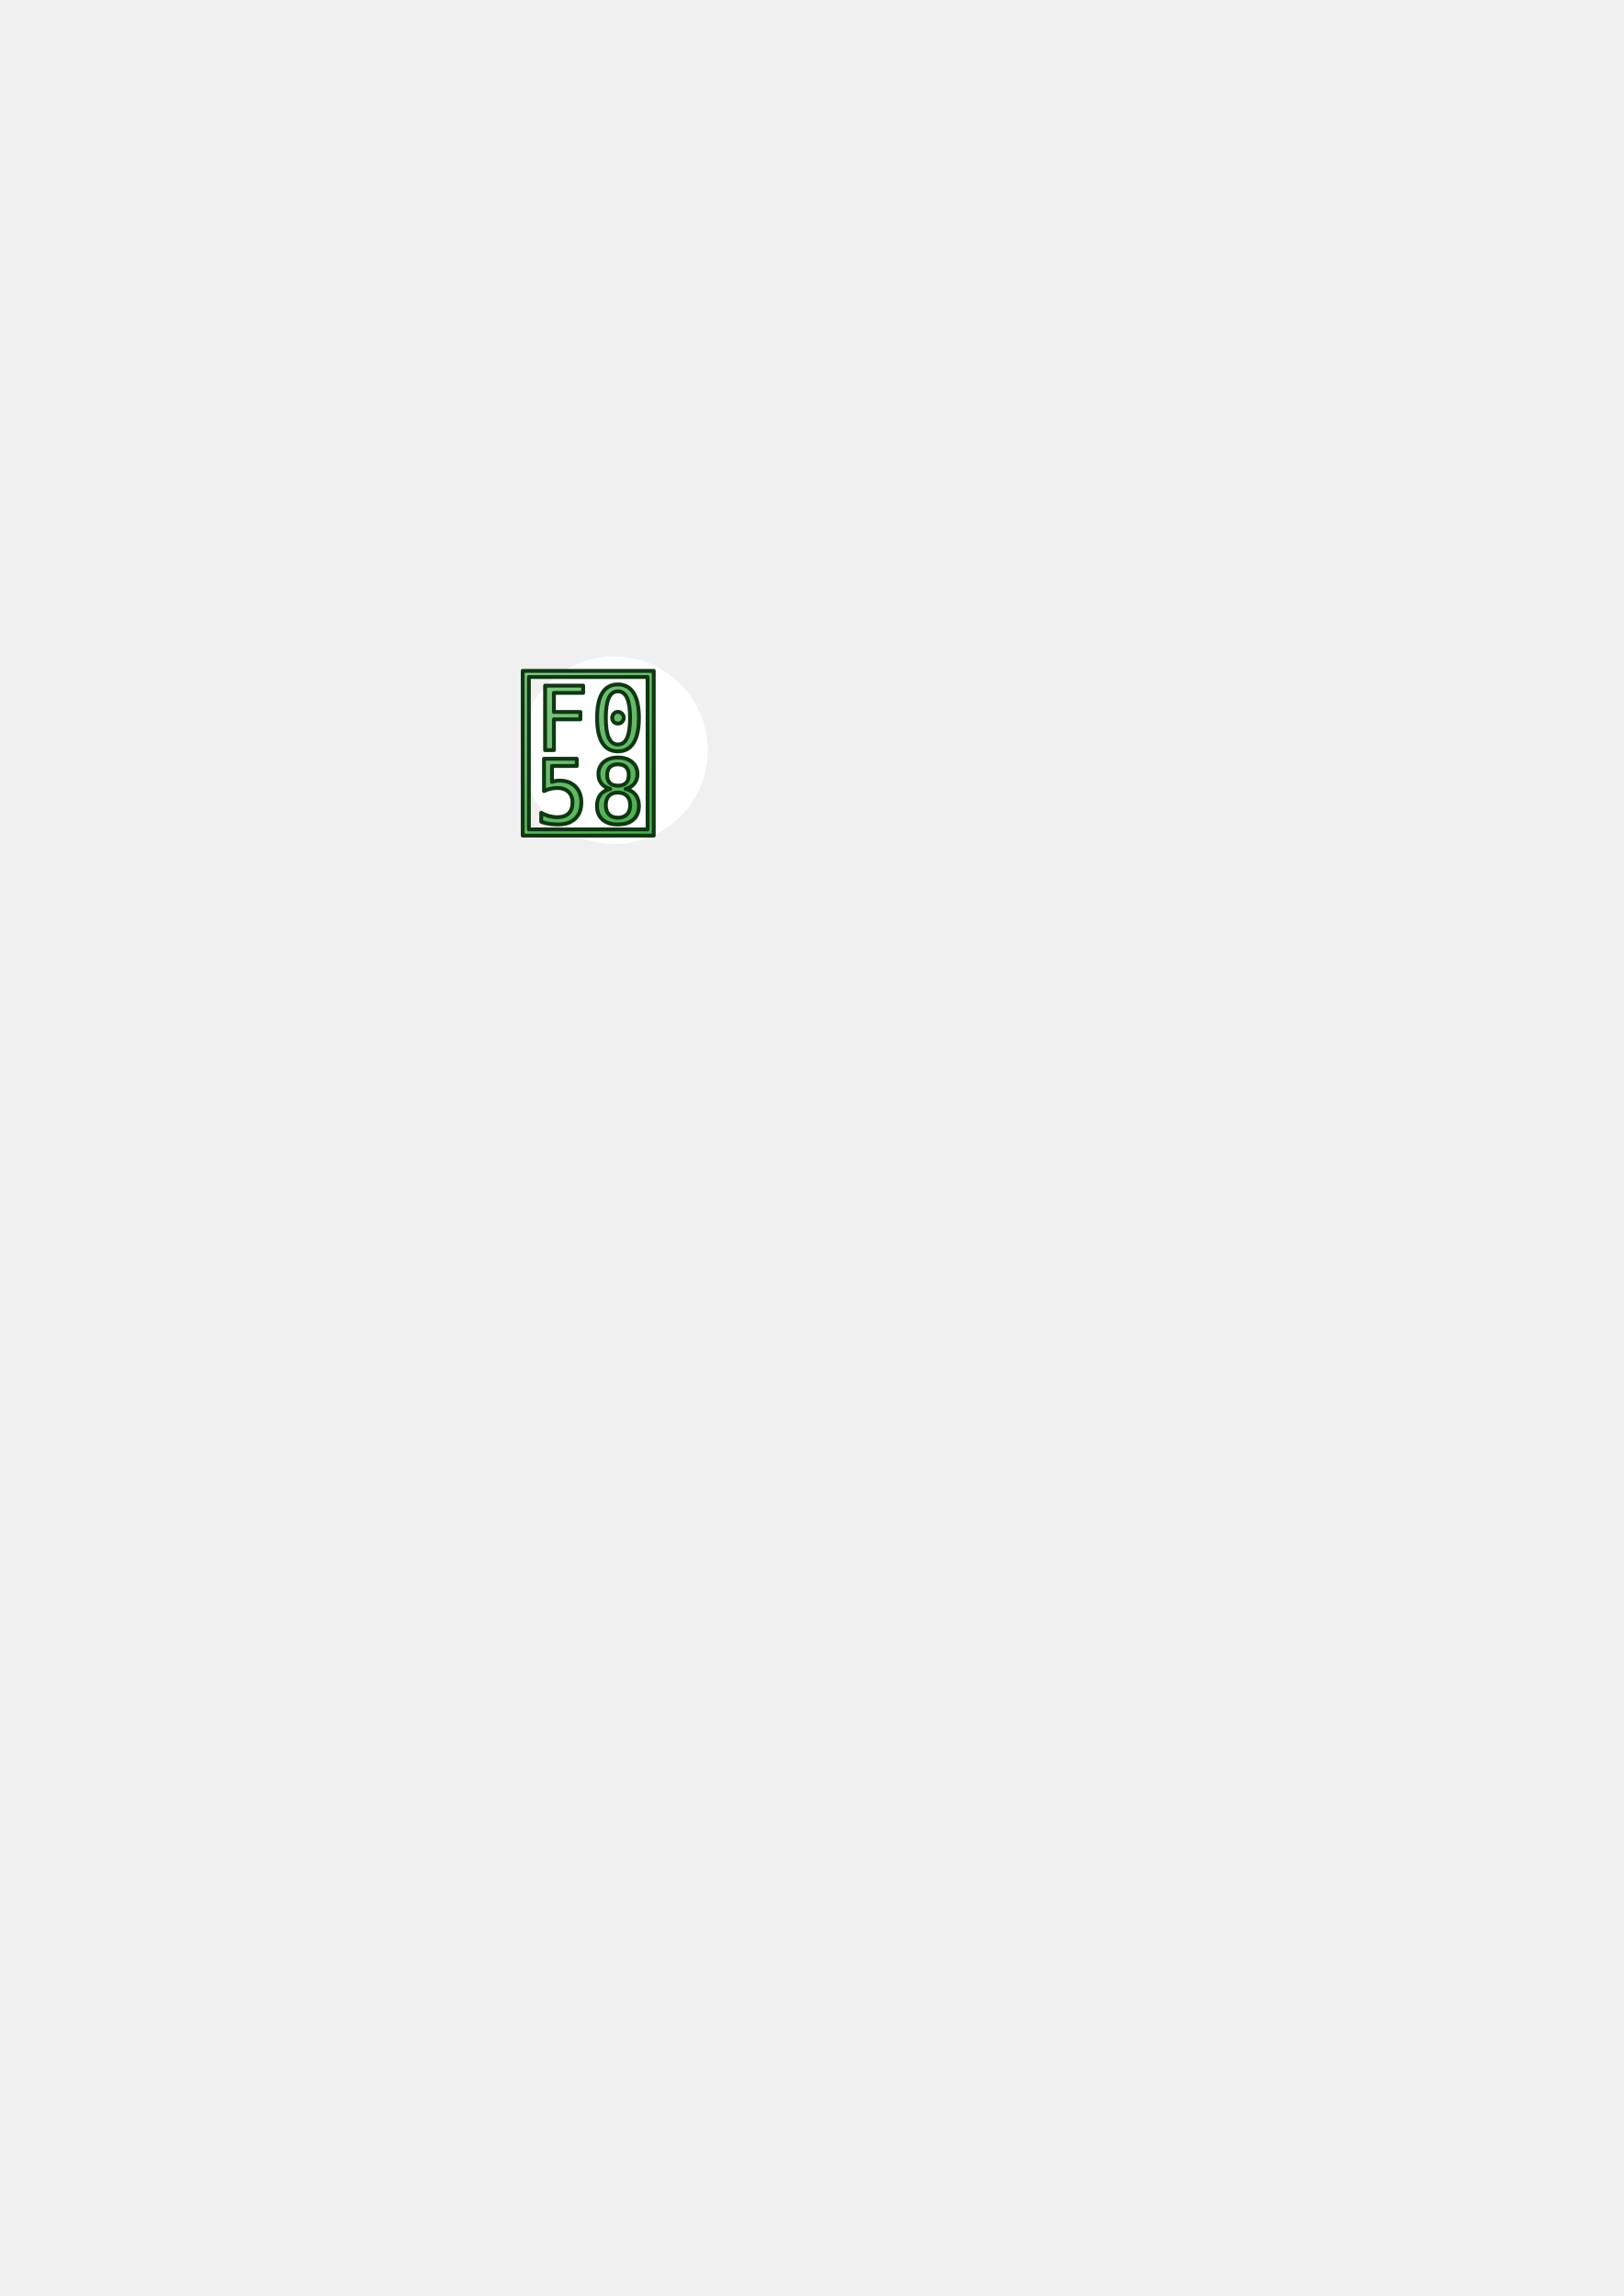
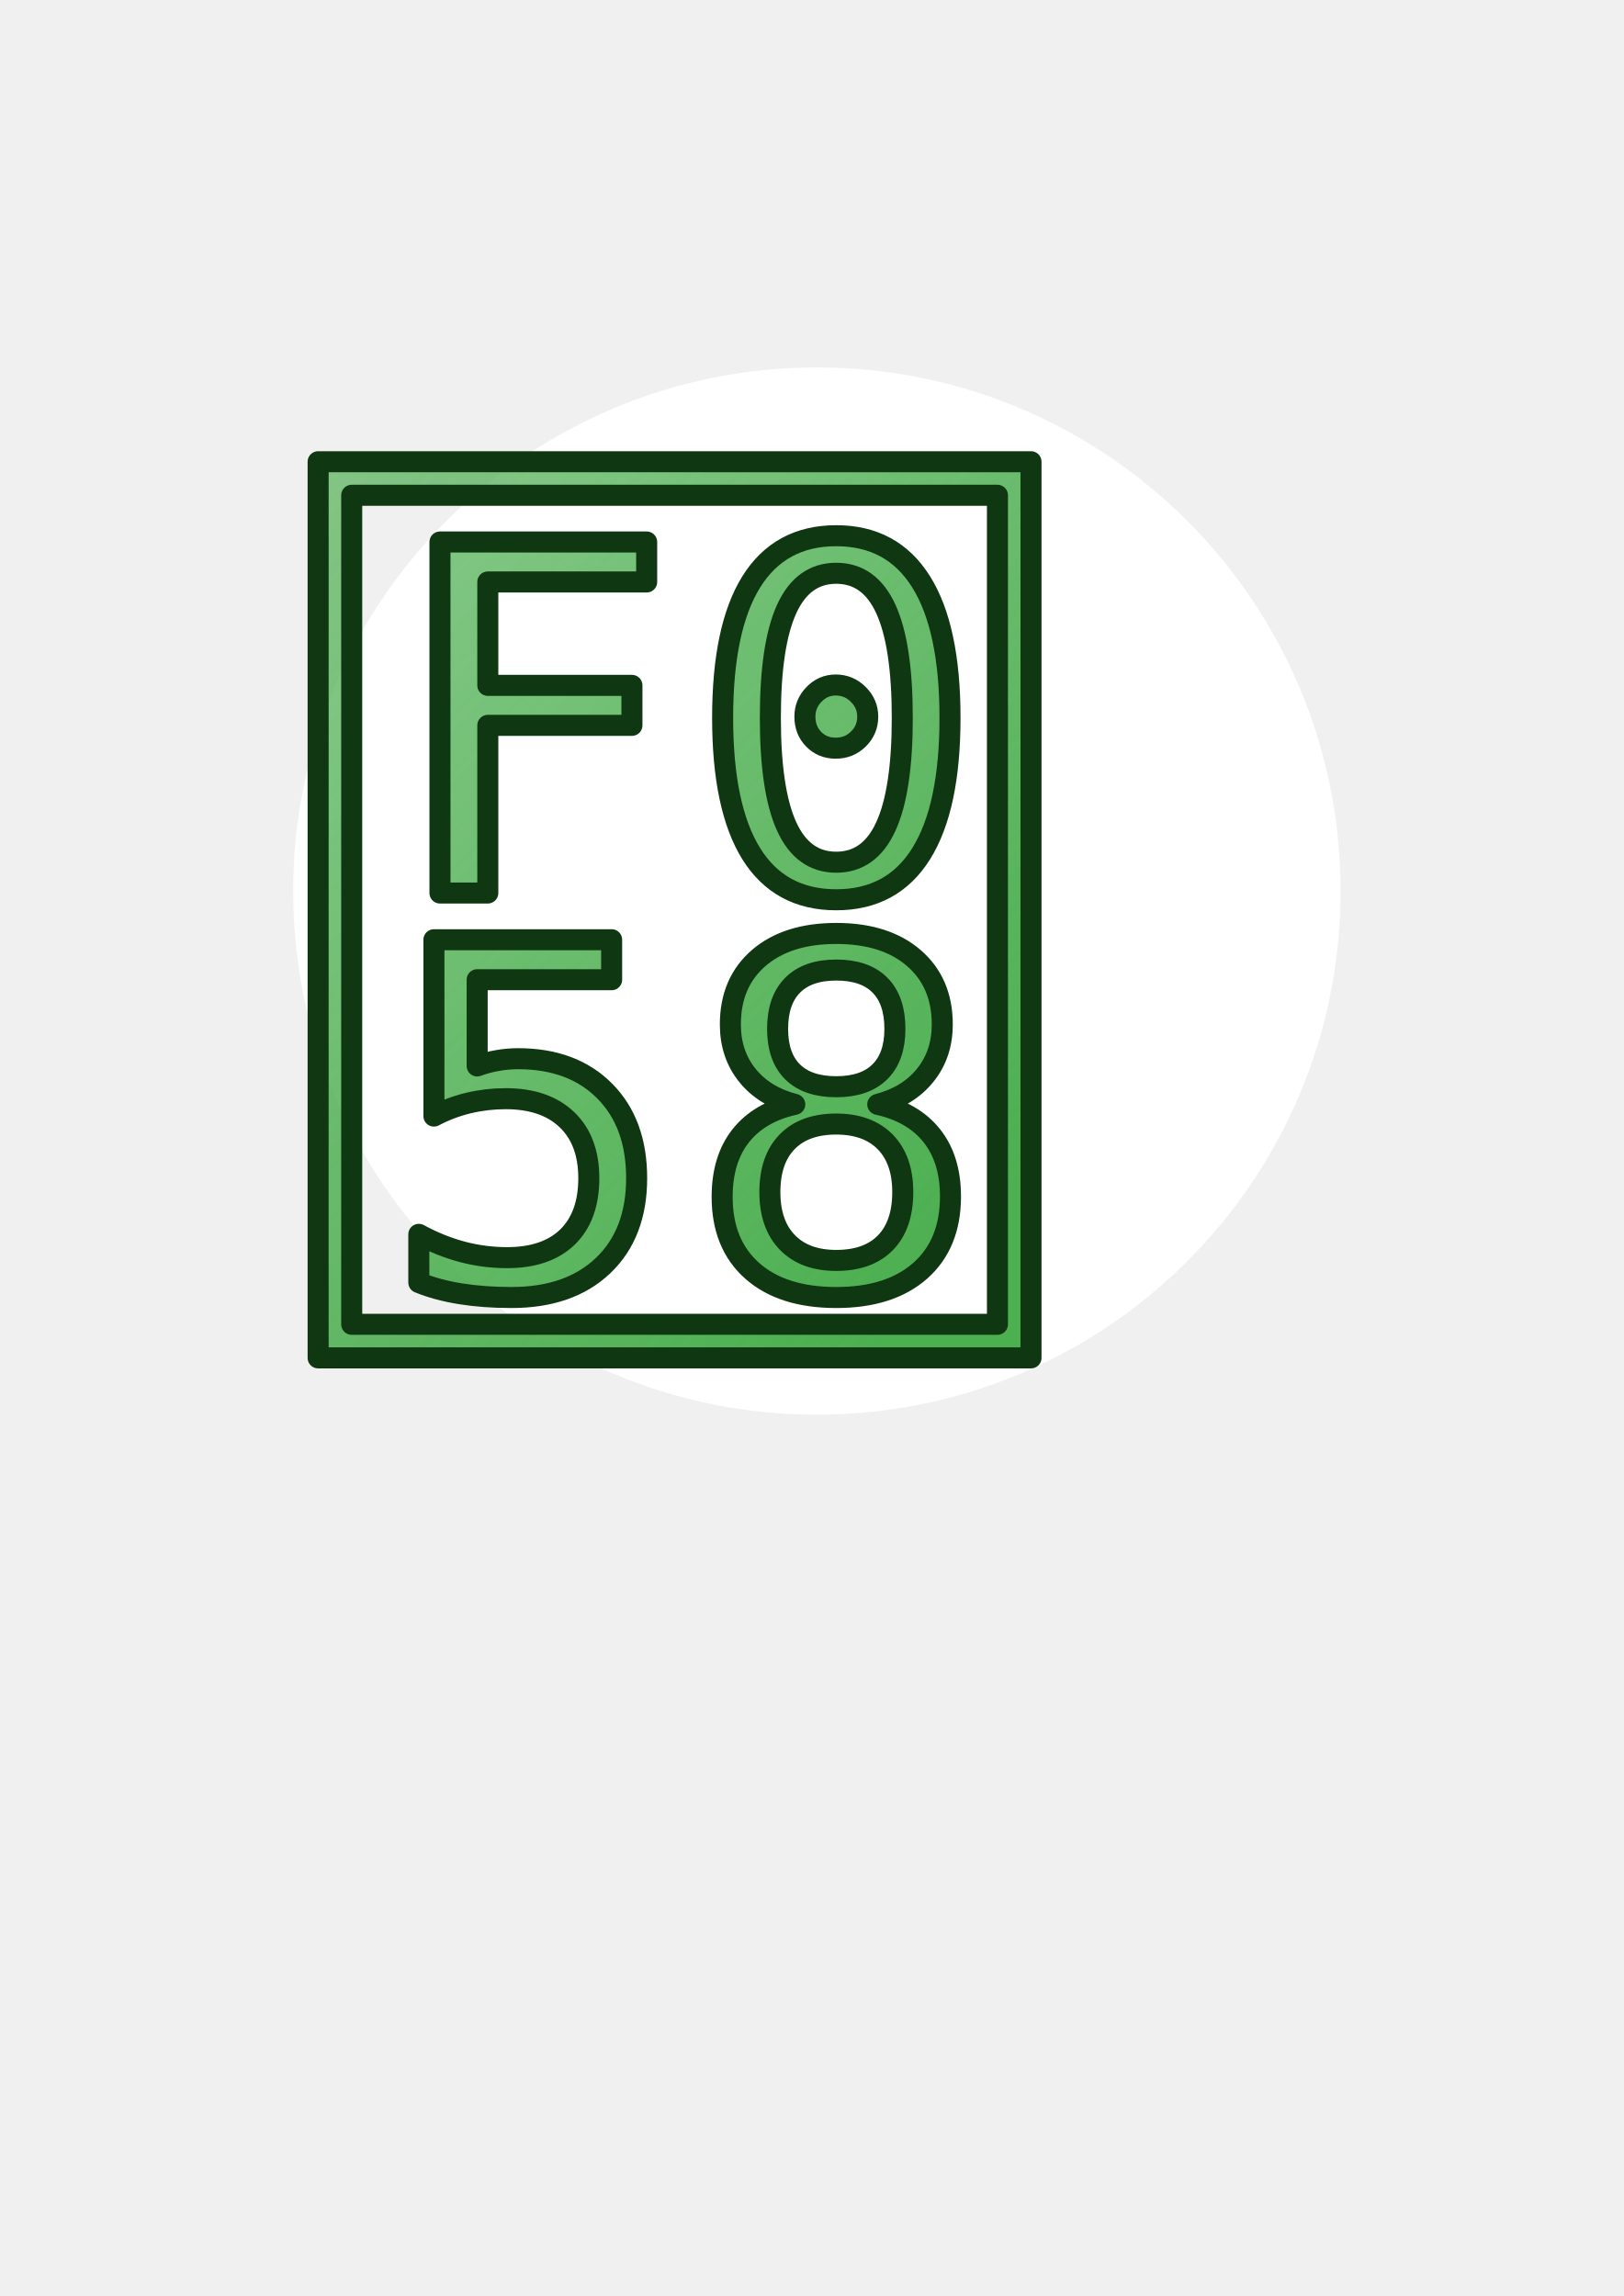
<svg xmlns="http://www.w3.org/2000/svg" xmlns:ns1="http://www.openswatchbook.org/uri/2009/osb" xmlns:xlink="http://www.w3.org/1999/xlink" width="210mm" height="297mm" viewBox="0 0 210 297" version="1.1" id="svg8">
  <defs id="defs2">
    <linearGradient id="linearGradient2292">
      <stop style="stop-color:#4caf50;stop-opacity:1;" offset="0" id="stop2288" />
      <stop style="stop-color:#4caf50;stop-opacity:0.502" offset="1" id="stop2290" />
    </linearGradient>
    <linearGradient id="linearGradient2282" ns1:paint="solid">
      <stop style="stop-color:#4caf50;stop-opacity:1;" offset="0" id="stop2280" />
    </linearGradient>
-     <linearGradient xlink:href="#linearGradient2292" id="linearGradient2294" x1="81.803" y1="104.275" x2="61.207" y2="84.293" gradientUnits="userSpaceOnUse" gradientTransform="matrix(1.251425,0,0,1.251426,-16.77058,-27.59293)" />
+     <linearGradient xlink:href="#linearGradient2292" id="linearGradient2294" x1="81.803" y1="104.275" x2="61.207" y2="84.293" gradientUnits="userSpaceOnUse" gradientTransform="matrix(6.808602,0,0,6.808603,-417.927,-562.5394)" />
  </defs>
  <g id="layer1">
-     <circle style="fill:#ffffff;fill-opacity:1;stroke:none;stroke-width:0.8;stroke-linejoin:round;stroke-miterlimit:4;stroke-dasharray:none;stroke-opacity:1" id="path2306" cx="79.412" cy="97.049" r="12.127" />
-     <text xml:space="preserve" style="font-style:normal;font-weight:normal;font-size:25.186px;line-height:1.25;font-family:sans-serif;letter-spacing:0px;word-spacing:0px;fill:url(#linearGradient2294);fill-opacity:1;stroke:#0f3712;stroke-width:0.5;stroke-linejoin:round;stroke-miterlimit:4;stroke-dasharray:none;stroke-opacity:1;" x="66.809" y="106.491" id="text3724">
-       <tspan id="tspan3722" x="66.809" y="106.491" style="fill:url(#linearGradient2294);fill-opacity:1;stroke:#0f3712;stroke-width:0.5;stroke-linejoin:round;stroke-miterlimit:4;stroke-dasharray:none;stroke-opacity:1;"></tspan>
+     <circle style="fill:#ffffff;fill-opacity:1;stroke:none;stroke-width:4.468;stroke-linejoin:round;stroke-miterlimit:4;stroke-dasharray:none;stroke-opacity:1" id="path2306" cx="105.65" cy="115.262" r="67.733" />
+     <text xml:space="preserve" style="font-style:normal;font-weight:normal;font-size:137.028px;line-height:1.25;font-family:sans-serif;letter-spacing:0px;word-spacing:0px;fill:url(#linearGradient2294);fill-opacity:1;stroke:#0f3712;stroke-width:2.72;stroke-linejoin:round;stroke-miterlimit:4;stroke-dasharray:none;stroke-opacity:1" x="36.803" y="166.967" id="text3724">
+       <tspan id="tspan3722" x="36.803" y="166.967" style="fill:url(#linearGradient2294);fill-opacity:1;stroke:#0f3712;stroke-width:2.72;stroke-linejoin:round;stroke-miterlimit:4;stroke-dasharray:none;stroke-opacity:1"></tspan>
    </text>
  </g>
</svg>
